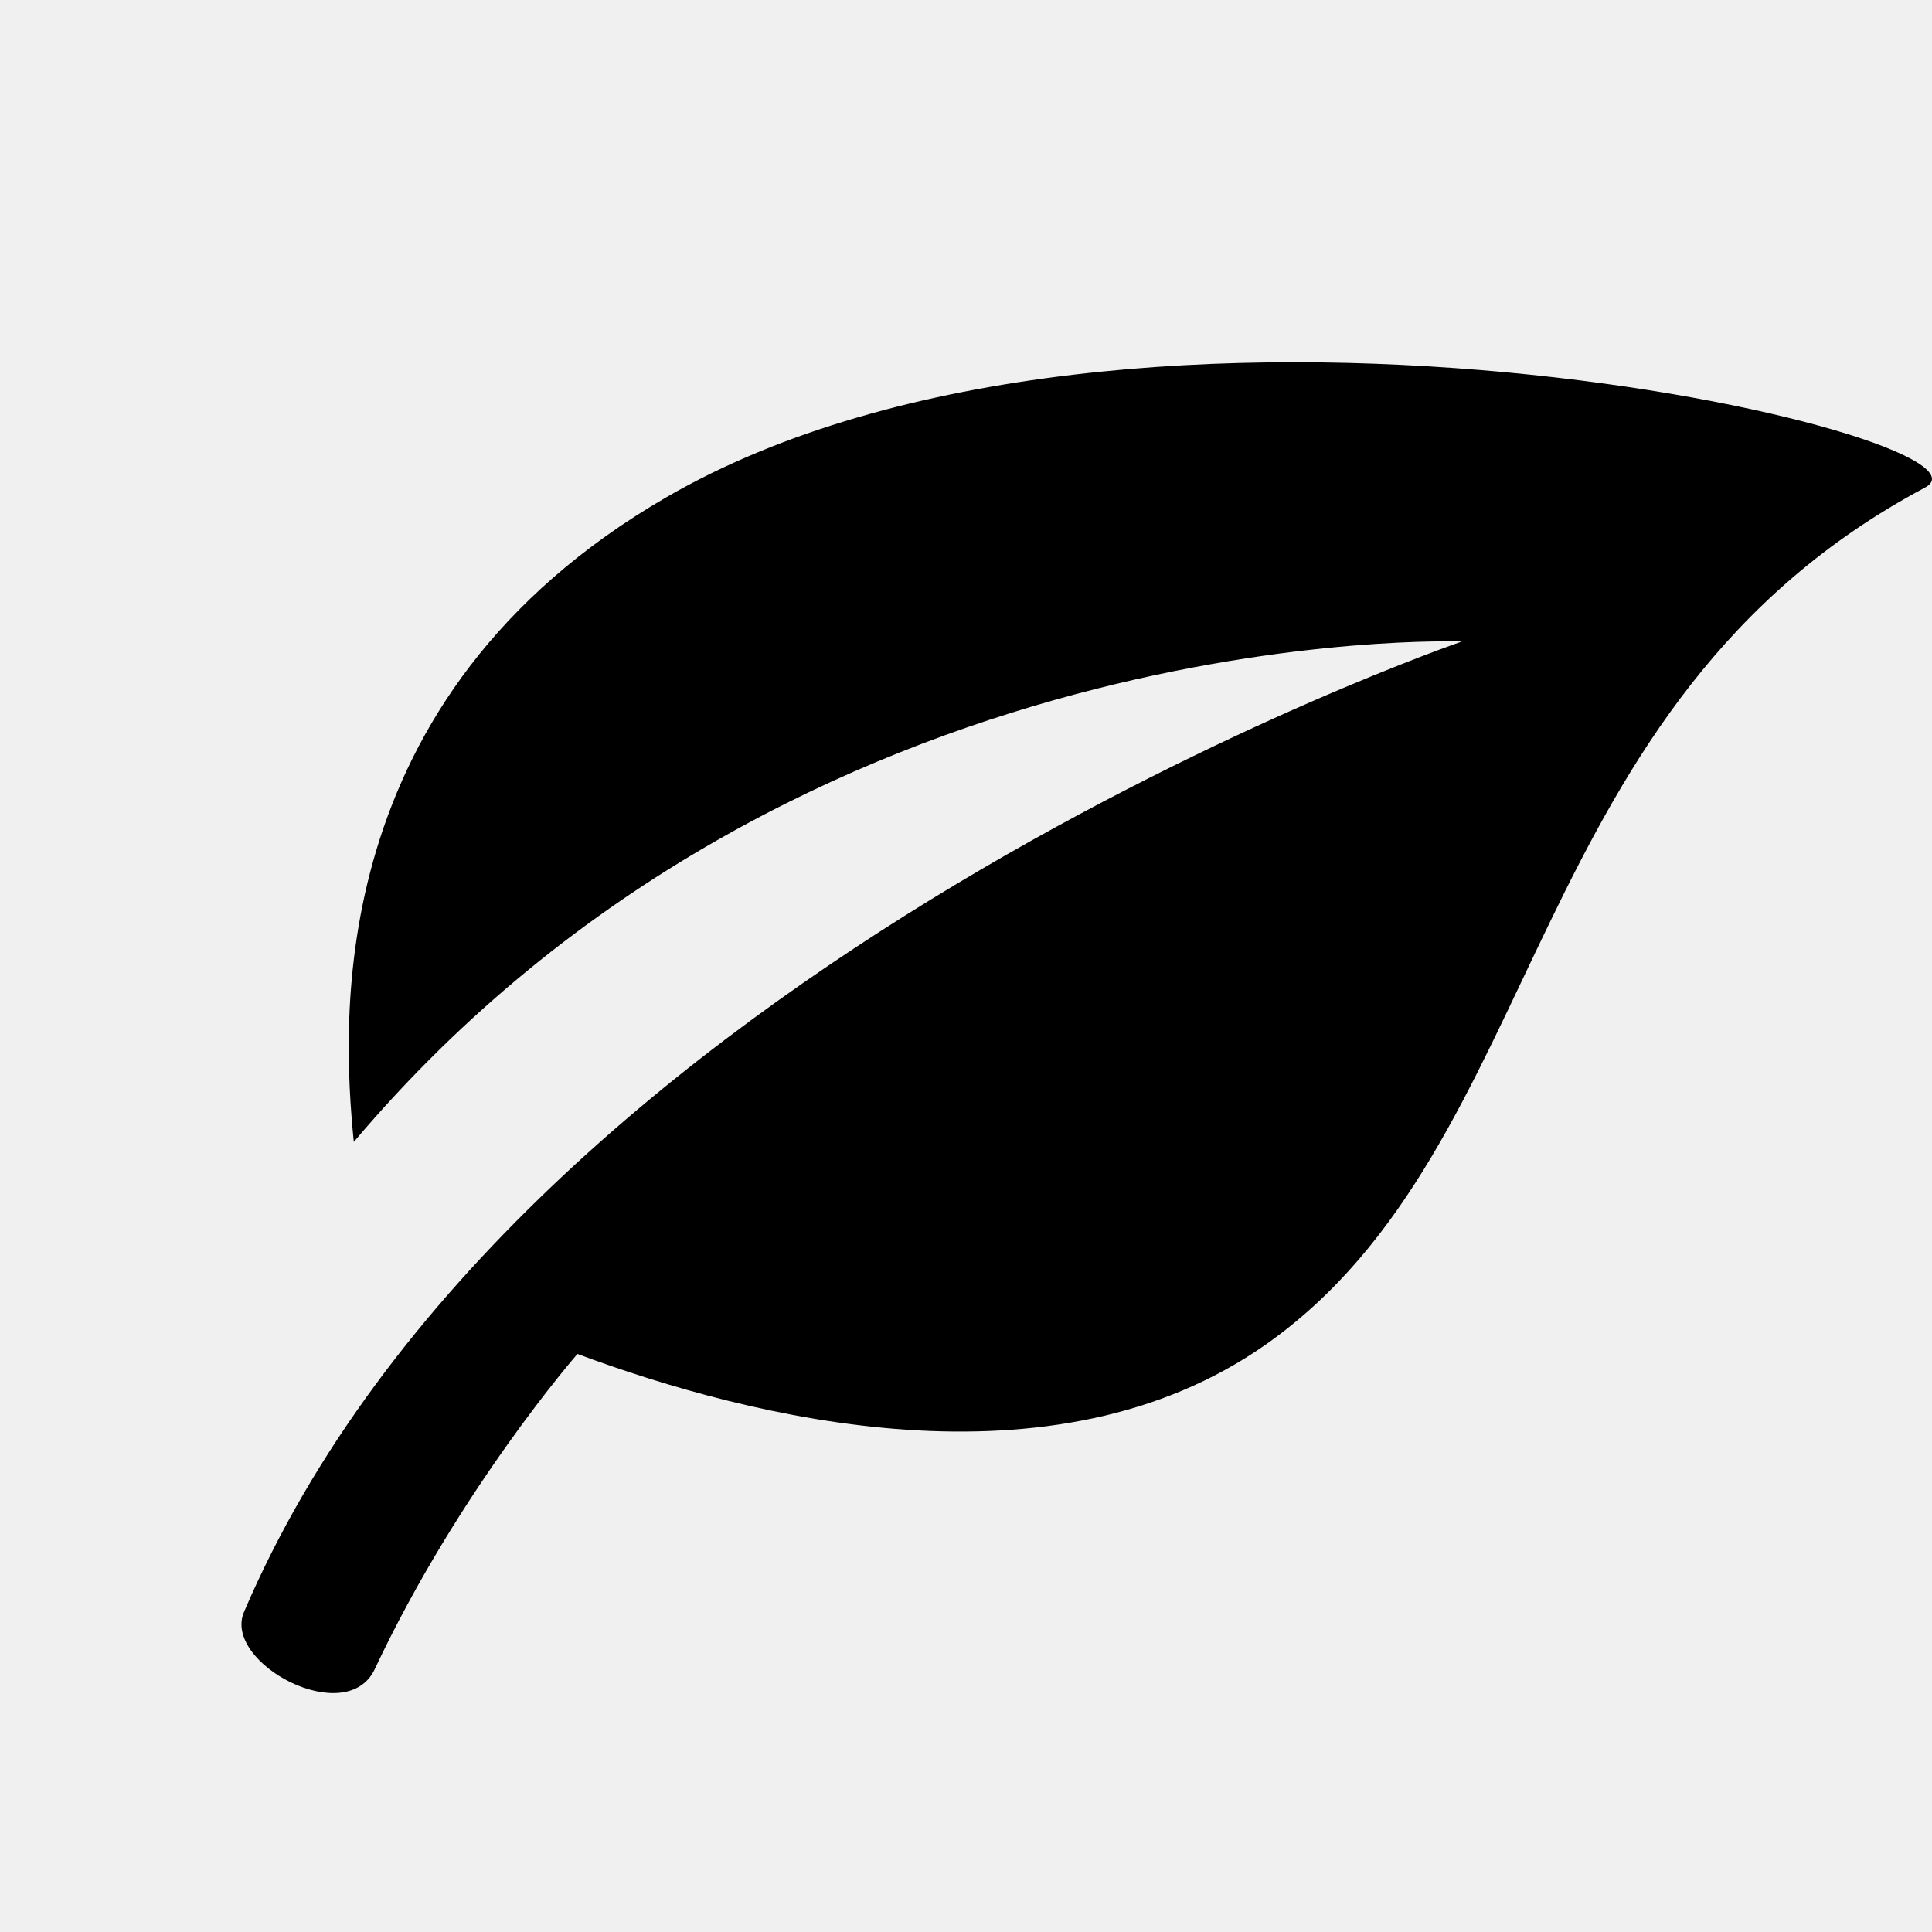
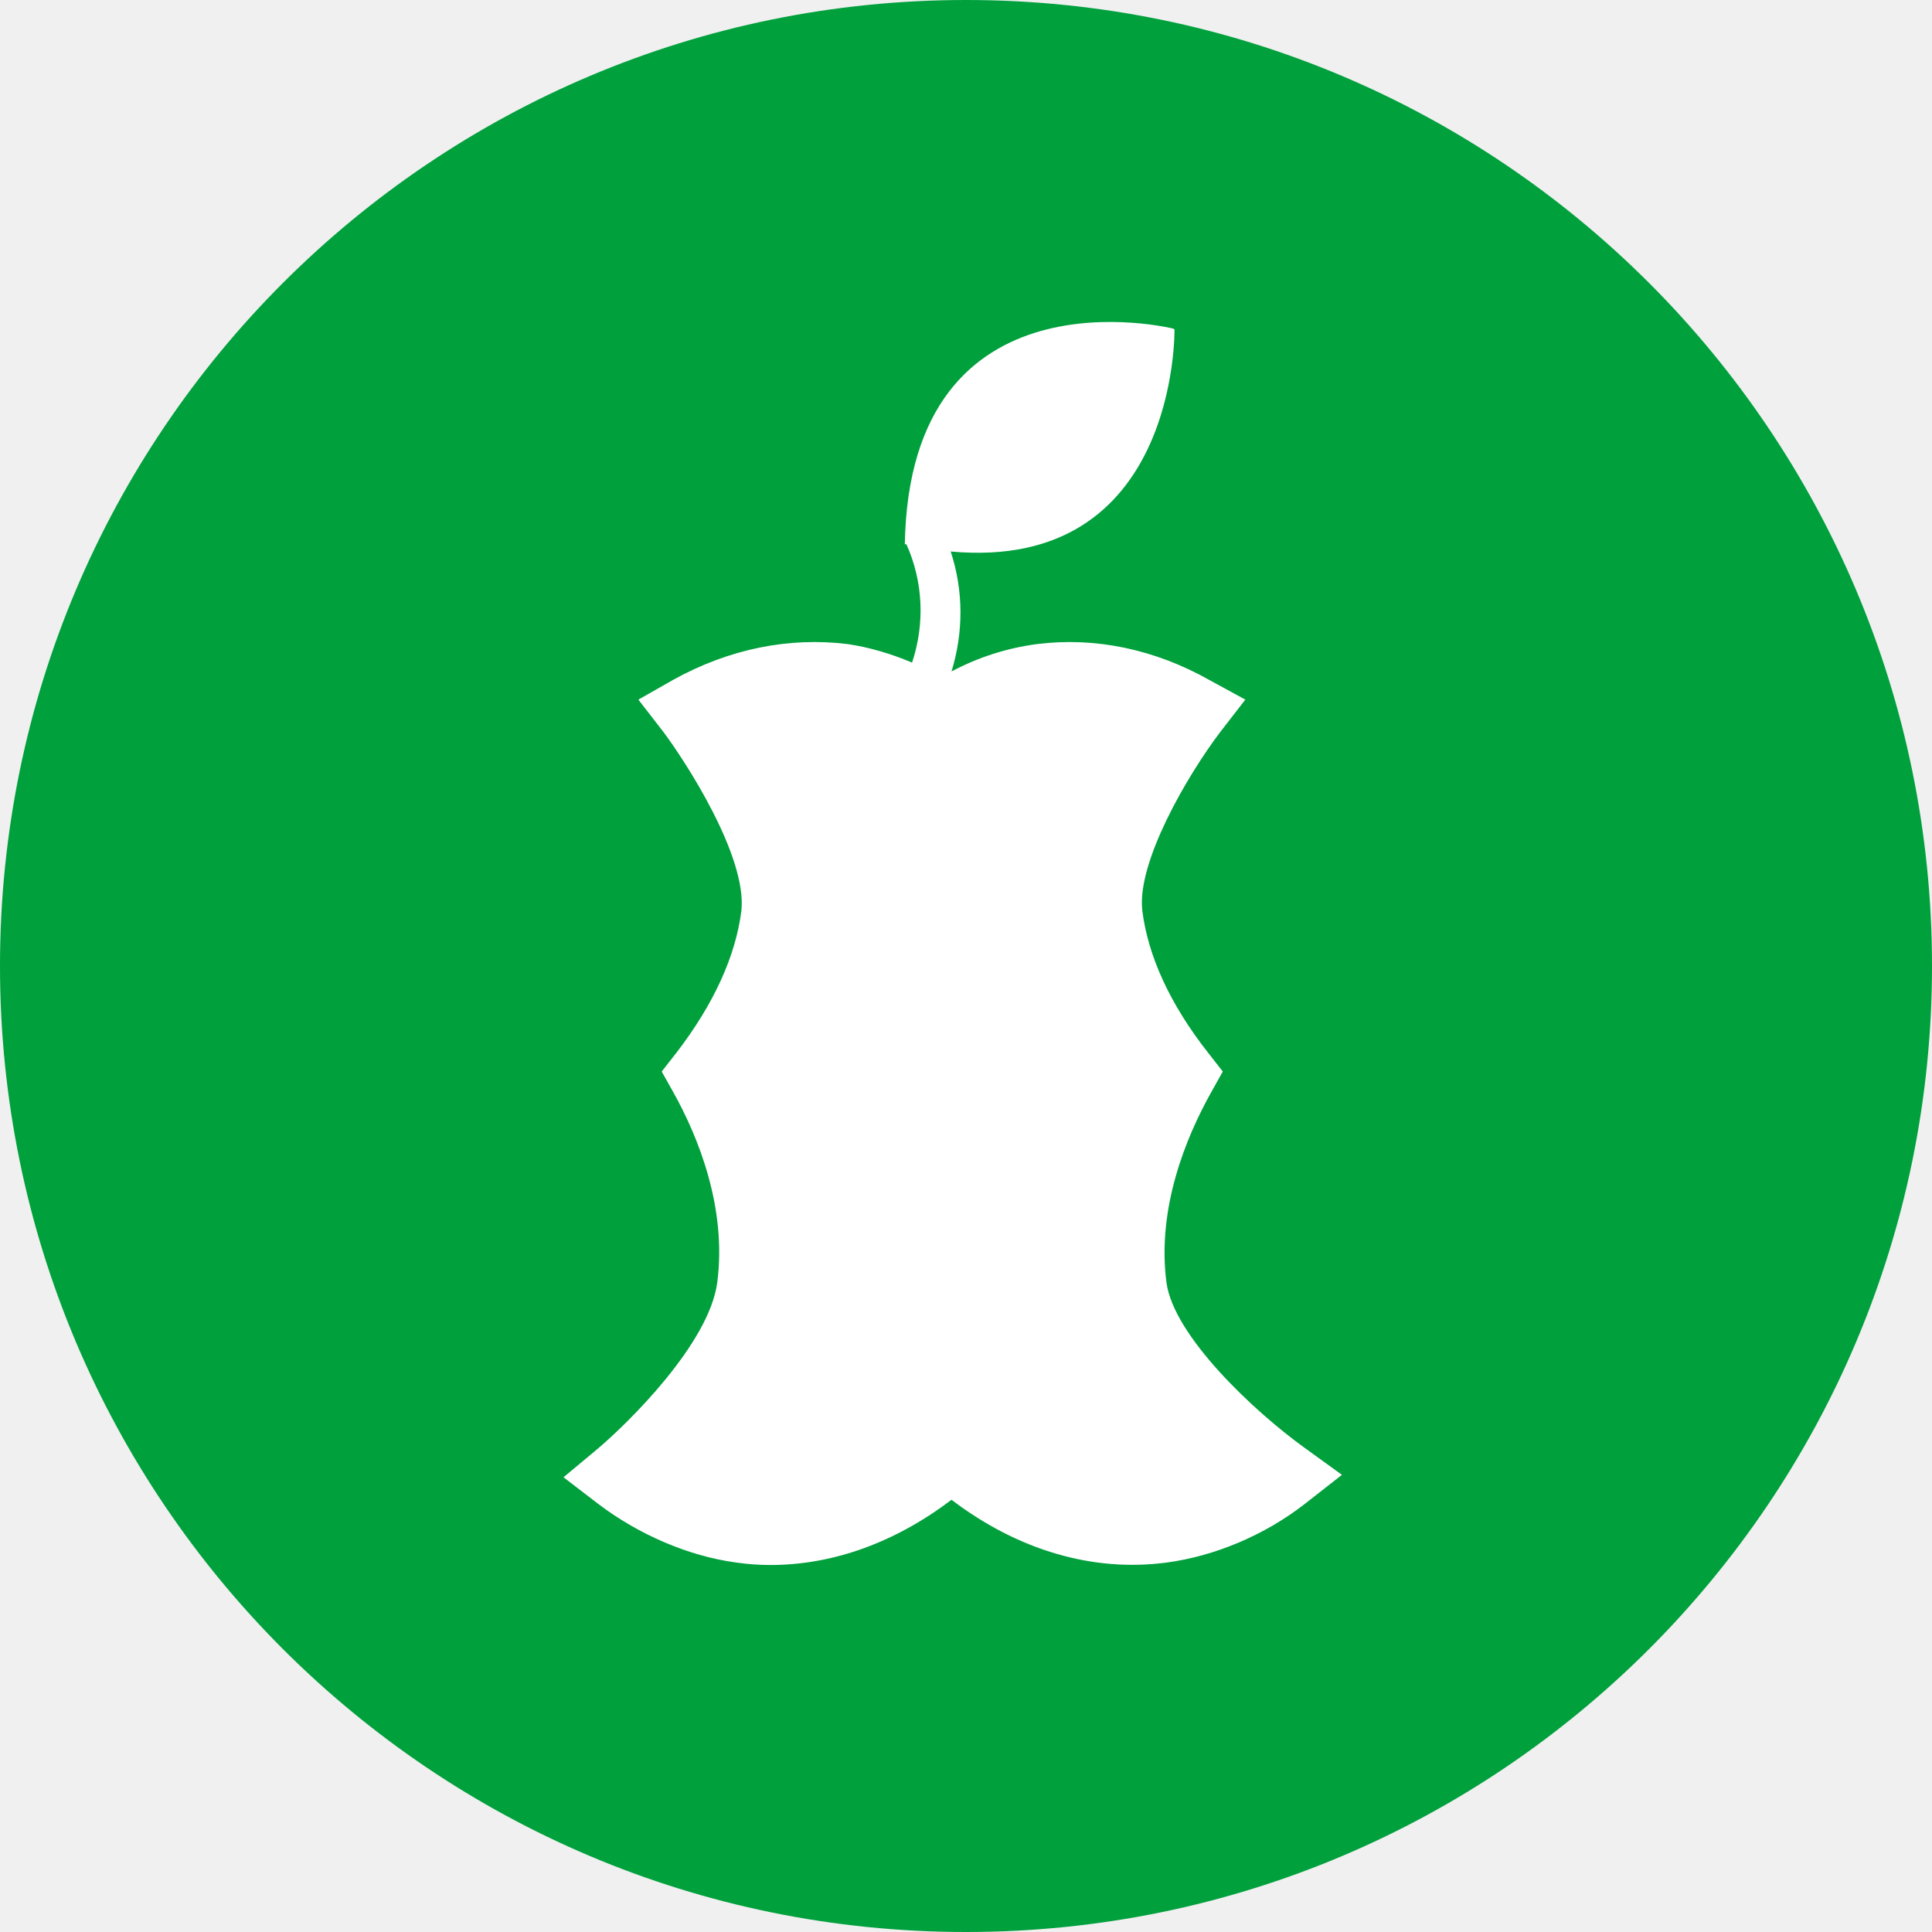
- <svg xmlns="http://www.w3.org/2000/svg" width="16px" height="16px" viewBox="0 0 16 16" version="1.1">
-   <g transform="translate(1, 1)">
-     <path d="M4.515,3.12 C1.669,4.771 1.832,7.462 1.93,8.457 C5.607,4.102 11.106,4.313 11.106,4.313 C11.106,4.313 3.311,6.987 1.021,12.349 C0.84,12.772 1.87,13.323 2.104,12.822 C2.805,11.331 3.782,10.213 3.782,10.213 C5.224,10.749 7.717,11.377 9.484,10.134 C11.831,8.482 11.591,4.82 14.942,3.038 C15.725,2.621 8.374,0.881 4.515,3.12 Z" />
+ <svg xmlns="http://www.w3.org/2000/svg" x="0px" y="0px" viewBox="0 0 24 24" xml:space="preserve" width="28" height="28">
+   <circle cx="12" cy="12" r="12" style="fill: rgb(0, 160, 60);" />
+   <g transform="translate(7, 4)">
+     <path d="M9.2,13.981 C8.59,13.541 7.58,12.601 7.49,11.931 C7.37,11.011 7.73,10.131 8.05,9.561 L8.19,9.311 L8.01,9.081 C7.53,8.471 7.26,7.871 7.19,7.311 C7.12,6.711 7.75,5.631 8.16,5.091 L8.47,4.691 L8.03,4.451 C7.34,4.061 6.6,3.911 5.88,4.001 C5.51,4.051 5.16,4.161 4.82,4.341 C4.97,3.851 4.97,3.341 4.81,2.851 C7.64,3.111 7.59,0.091 7.59,0.091 L7.59,0.091 L7.57,0.081 C7.57,0.081 4.3,-0.729 4.24,2.761 C4.25,2.761 4.25,2.761 4.26,2.761 C4.47,3.231 4.49,3.751 4.33,4.231 C4.07,4.121 3.8,4.041 3.53,4.001 C2.8,3.911 2.06,4.061 1.37,4.441 L0.93,4.691 L1.24,5.091 C1.51,5.451 2.28,6.631 2.21,7.311 C2.14,7.871 1.87,8.471 1.4,9.081 L1.22,9.311 L1.36,9.561 C1.68,10.131 2.03,11.011 1.91,11.931 C1.81,12.691 0.8,13.681 0.42,14.001 L0,14.351 L0.43,14.681 C0.93,15.061 1.55,15.331 2.15,15.411 C2.29,15.431 2.43,15.441 2.57,15.441 C3.35,15.441 4.12,15.161 4.82,14.631 C5.65,15.261 6.58,15.531 7.49,15.411 C8.09,15.331 8.71,15.071 9.21,14.681 L9.67,14.321 L9.2,13.981 Z" fill="#FFFFFF" />
  </g>
</svg>
